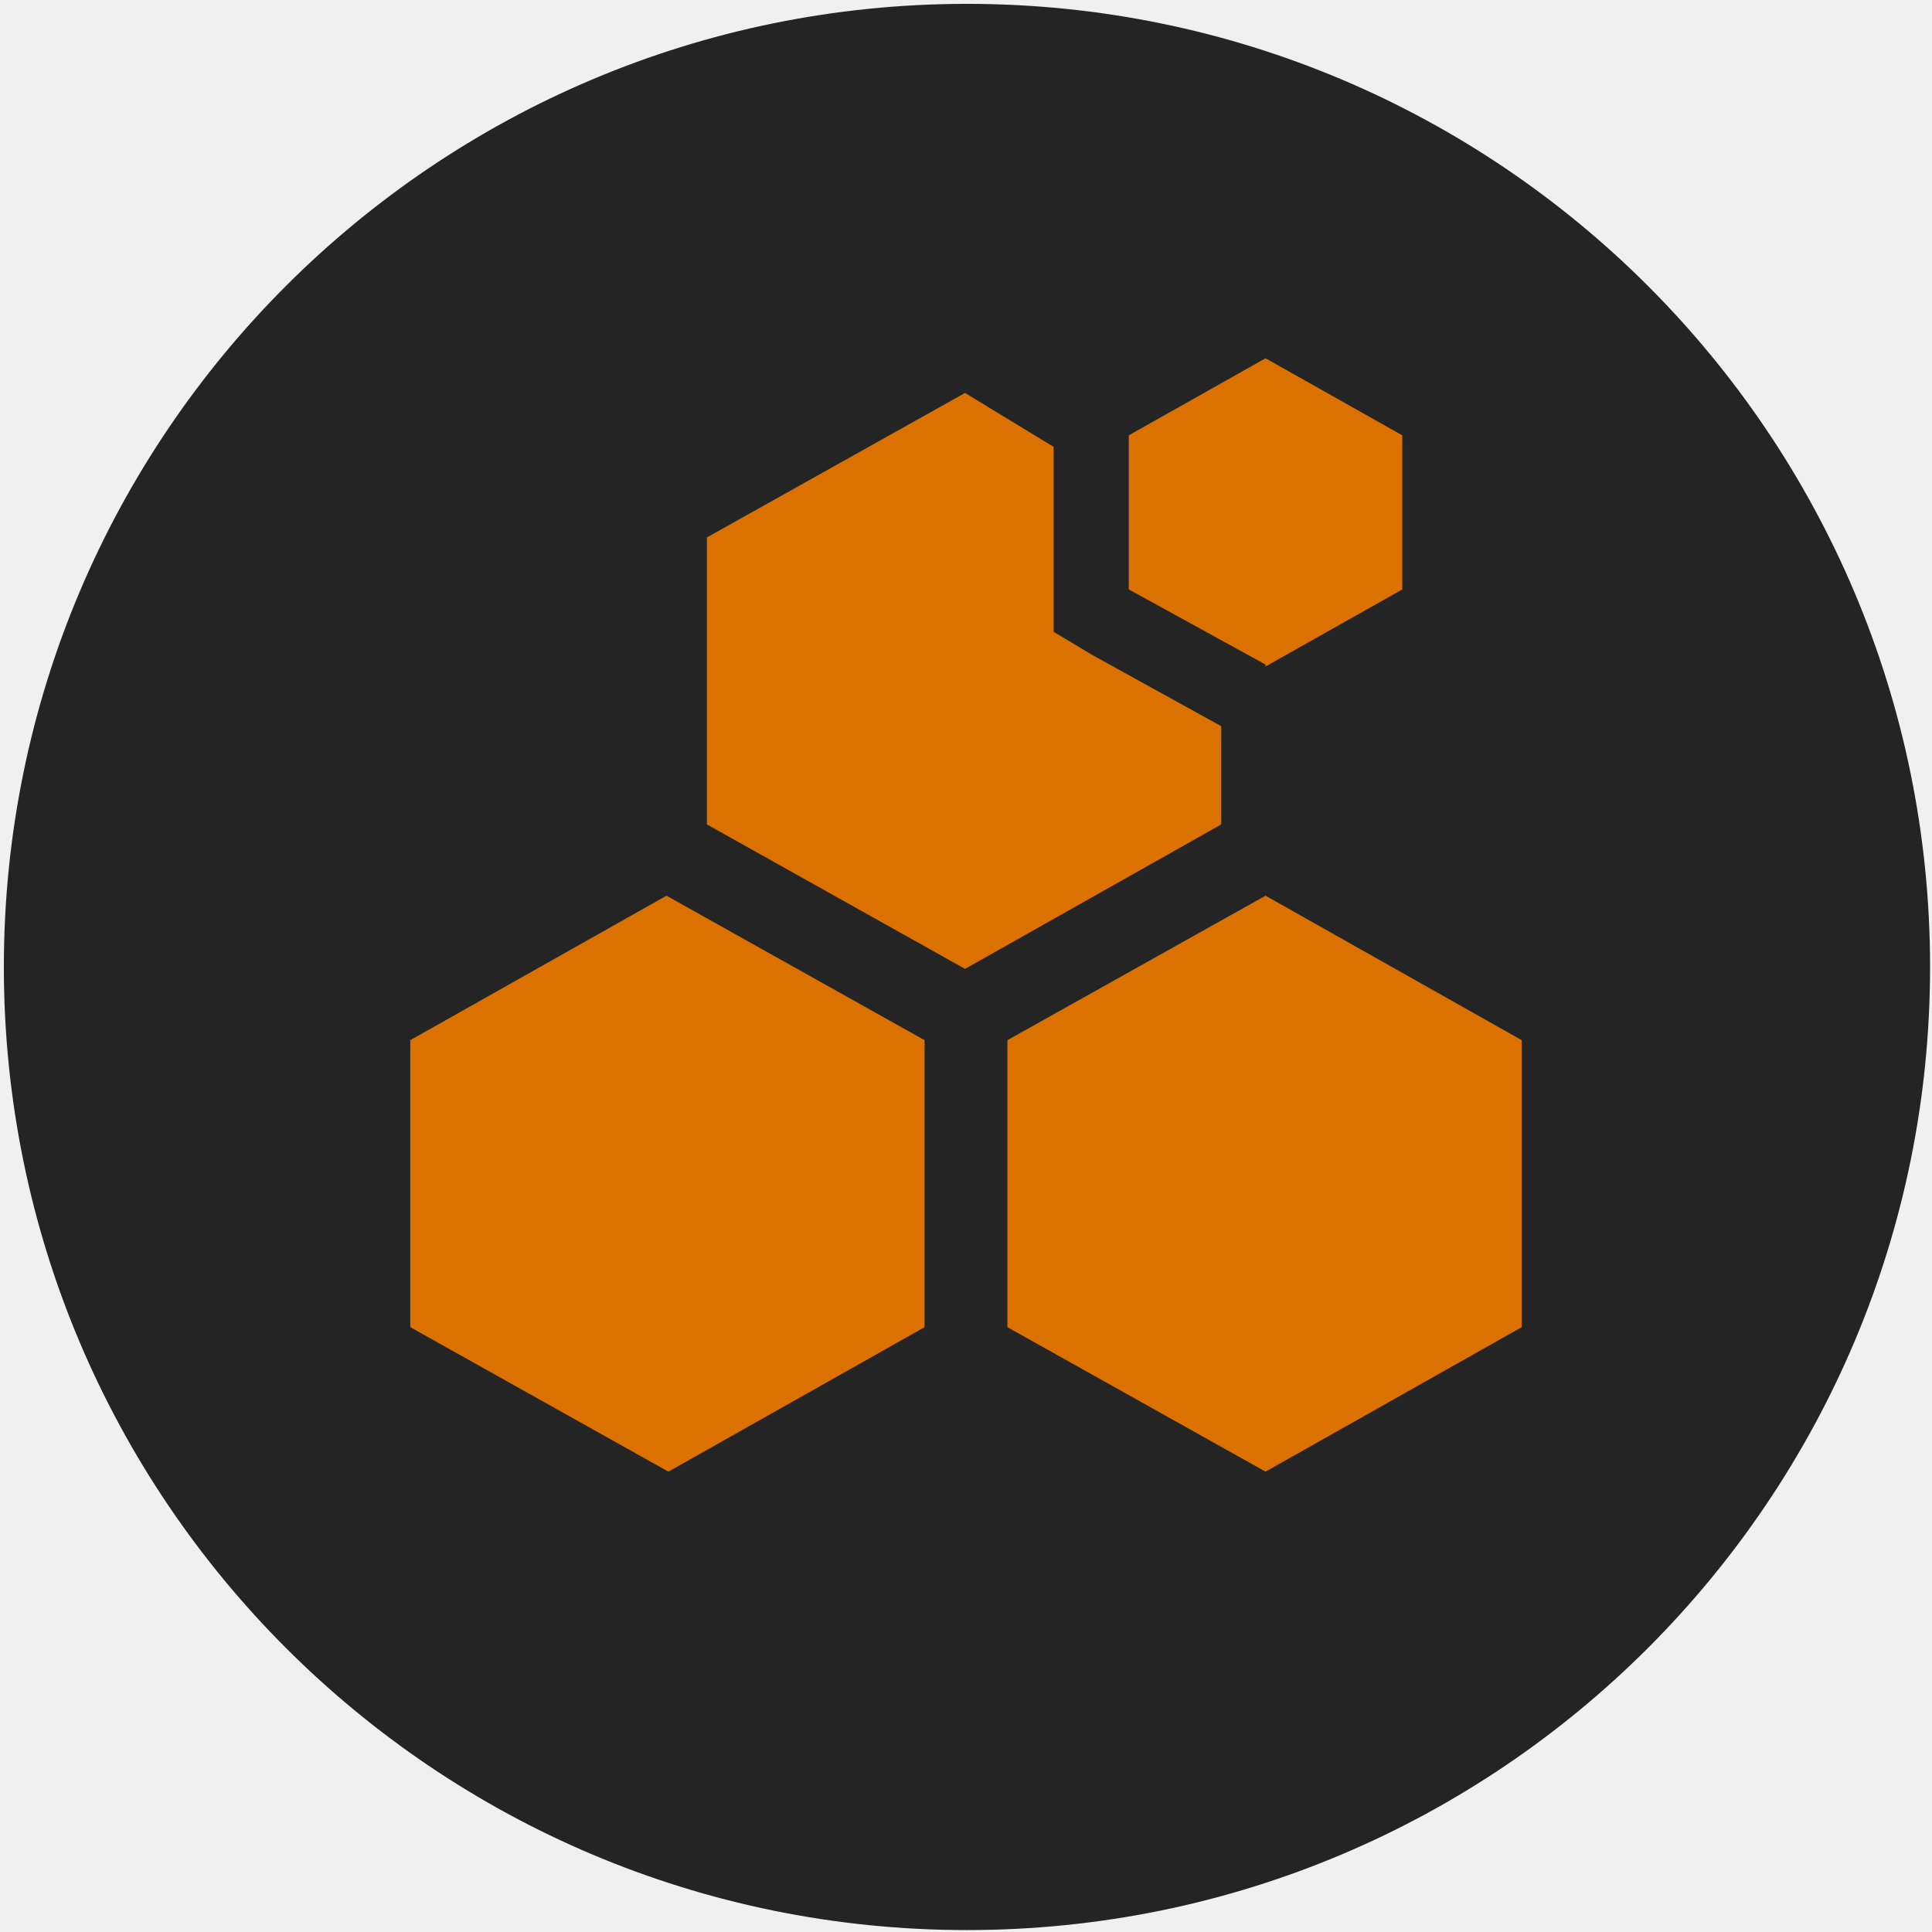
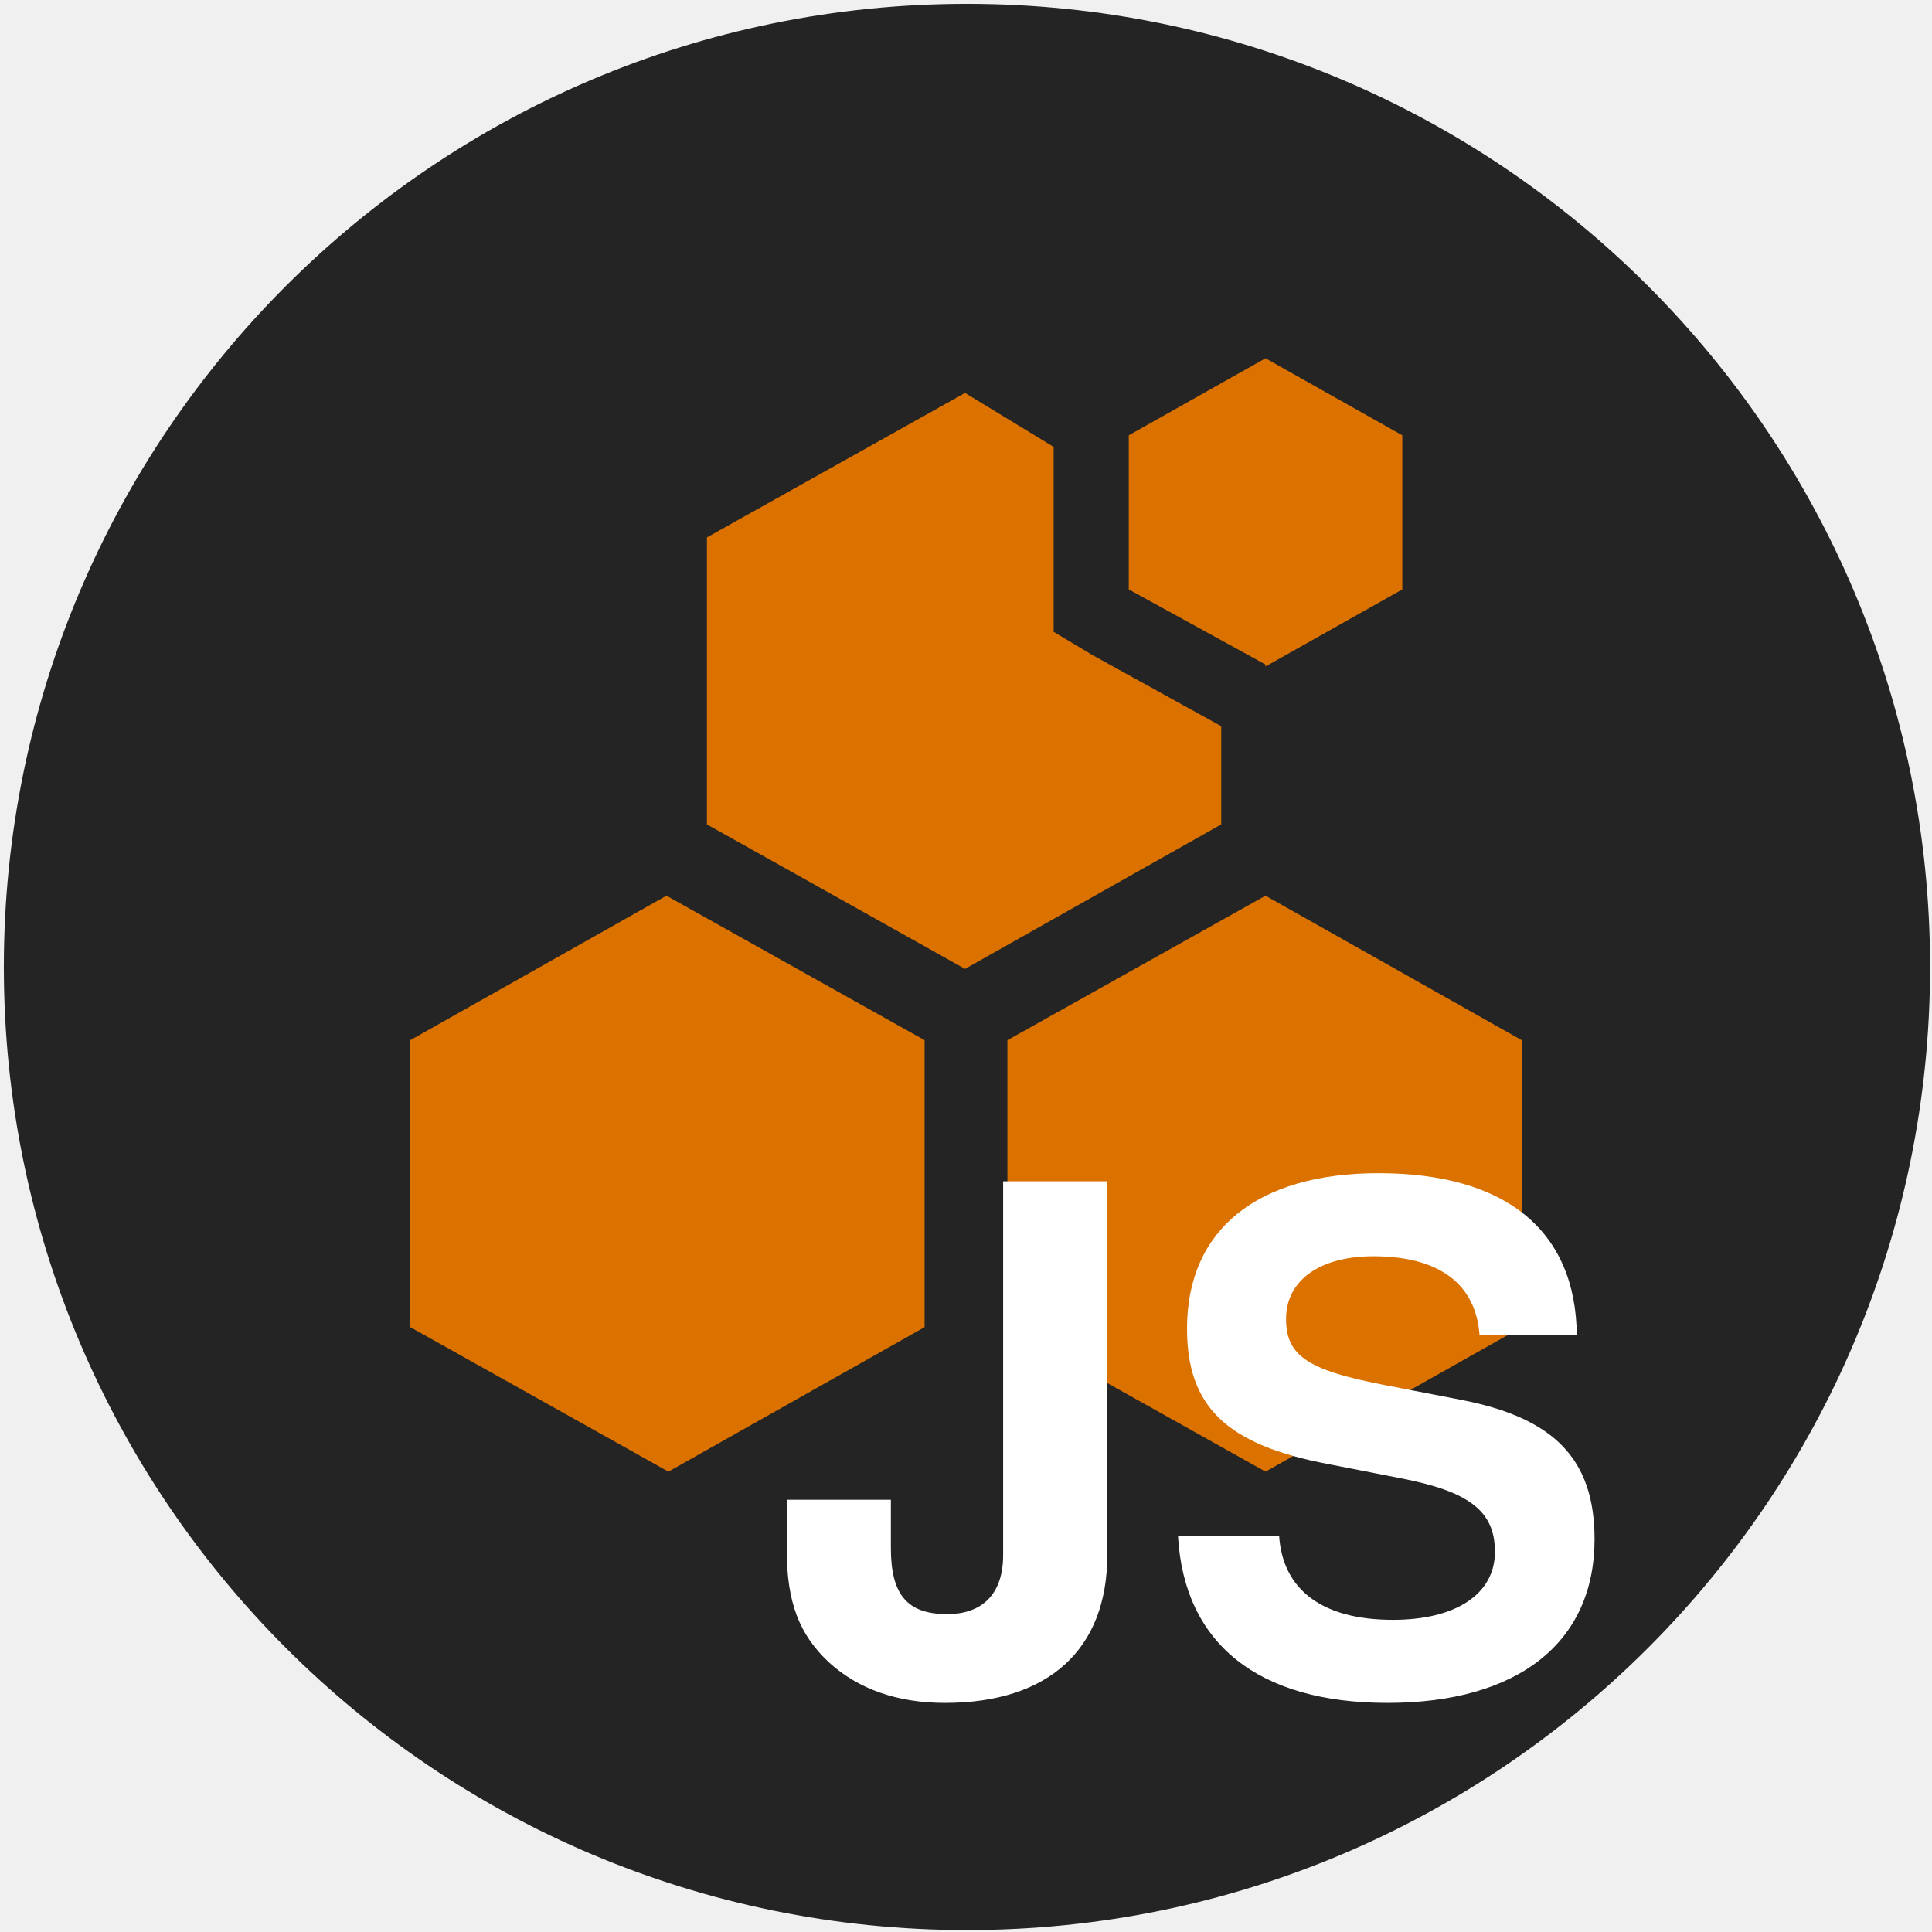
<svg xmlns="http://www.w3.org/2000/svg" version="1.1" id="Layer_1" x="0px" y="0px" viewBox="0 0 100.3 100.3" style="enable-background:new 0 0 100.3 100.3;" xml:space="preserve">
  <style type="text/css">
- 	.st0{fill:#242424;}
- 	.st1{fill:#DB7200;}
+     .st0{fill:#242424;}
+     .st1{fill:#DB7200;}
+     .st2{fill:#FFFFFF; font-family:'Helvetica Neue', Helvetica, Arial, sans-serif; font-weight:bold; font-size:36px; dominant-baseline:middle; text-anchor:middle;}
</style>
  <g>
    <g id="Layer_1-2">
      <circle class="st0" cx="50.2" cy="50.2" r="50" />
-       <polygon class="st1" points="48,68.9 48,54 34.6,46.5 21.3,54 21.3,68.9 34.7,76.4   " />
-       <polygon class="st1" points="52.3,54 52.3,68.9 65.7,76.4 79,68.9 79,54 65.7,46.5   " />
-       <polygon class="st1" points="56.7,34 54.7,32.8 54.7,30.6 54.7,23.2 50.1,20.4 36.7,27.9 36.7,42.8 50.1,50.3 63.4,42.8     63.4,37.7   " />
-       <polygon class="st1" points="72.8,22.6 65.7,18.6 58.6,22.6 58.6,22.6 58.6,30.6 65.7,34.5 65.7,34.6 72.8,30.6   " />
+       <polygon class="st1" points="48,68.9 48,54 34.6,46.5 21.3,54 21.3,68.9 34.7,76.4" />
+       <polygon class="st1" points="52.3,54 52.3,68.9 65.7,76.4 79,68.9 79,54 65.7,46.5" />
+       <polygon class="st1" points="56.7,34 54.7,32.8 54.7,30.6 54.7,23.2 50.1,20.4 36.7,27.9 36.7,42.8 50.1,50.3 63.4,42.8 63.4,37.7" />
+       <polygon class="st1" points="72.8,22.6 65.7,18.6 58.6,22.6 58.6,22.6 58.6,30.6 65.7,34.5 65.7,34.6 72.8,30.6" />
    </g>
+     <text x="62" y="75" class="st2">JS</text>
  </g>
</svg>
